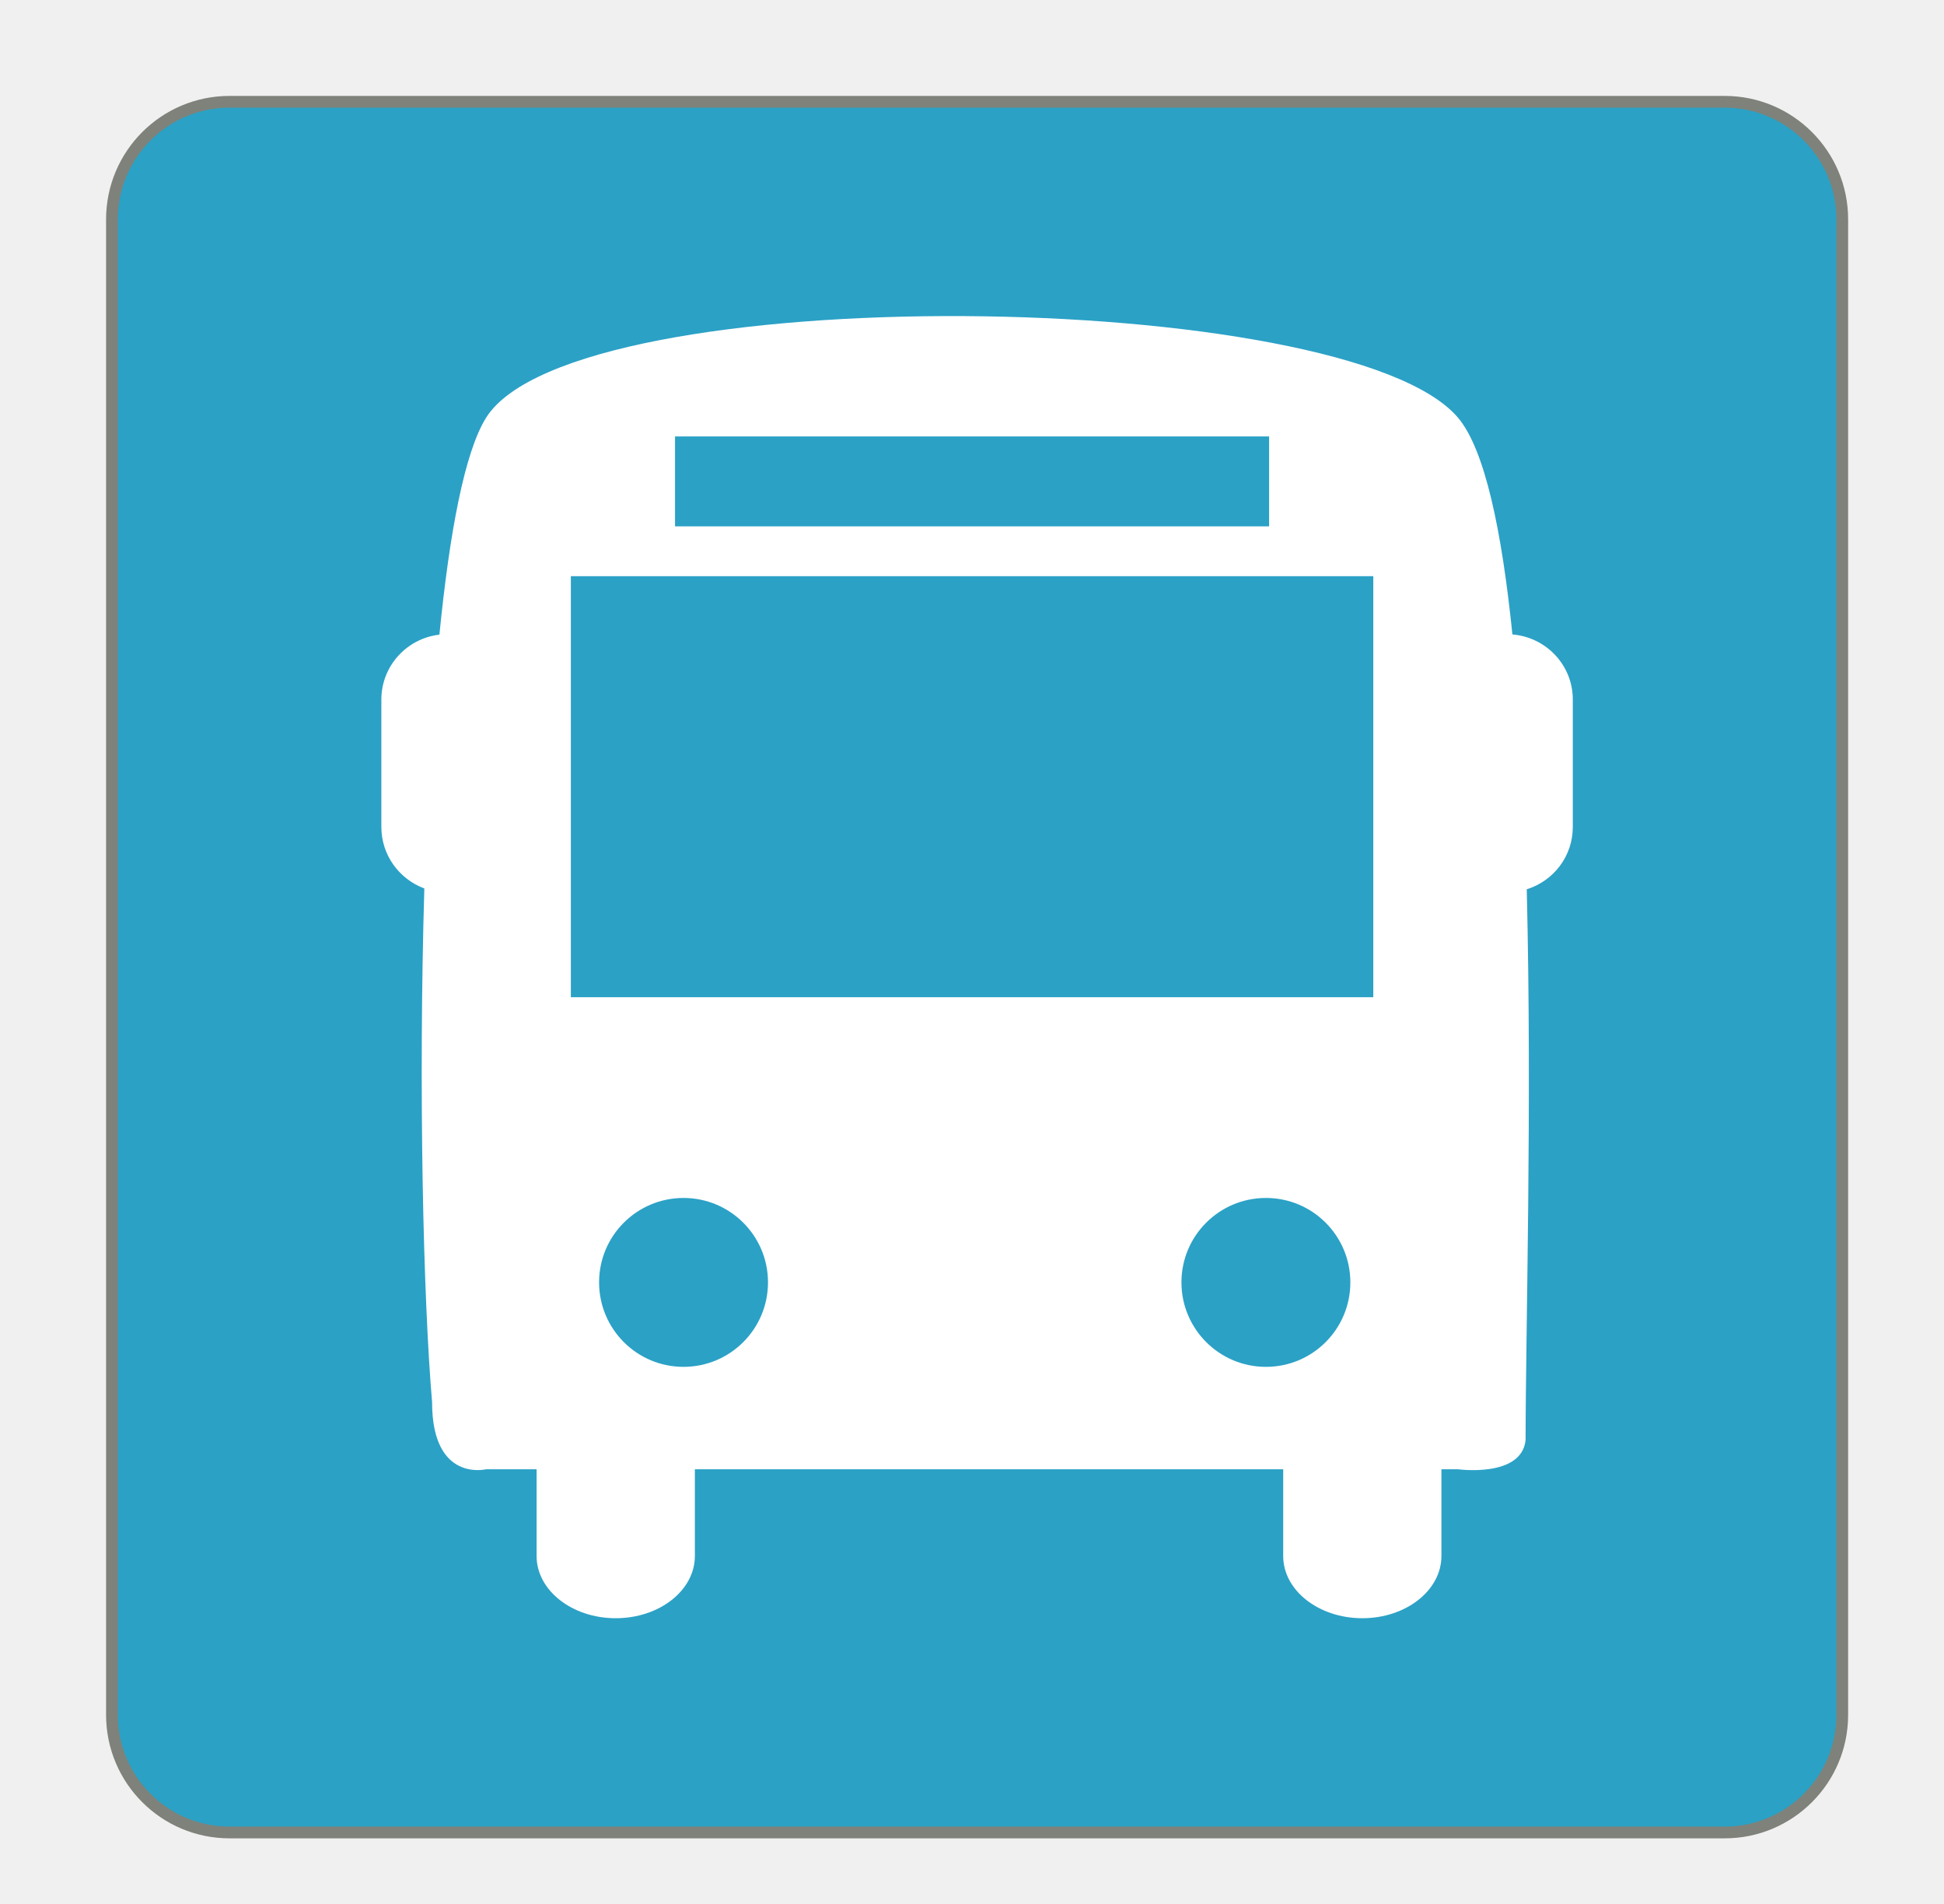
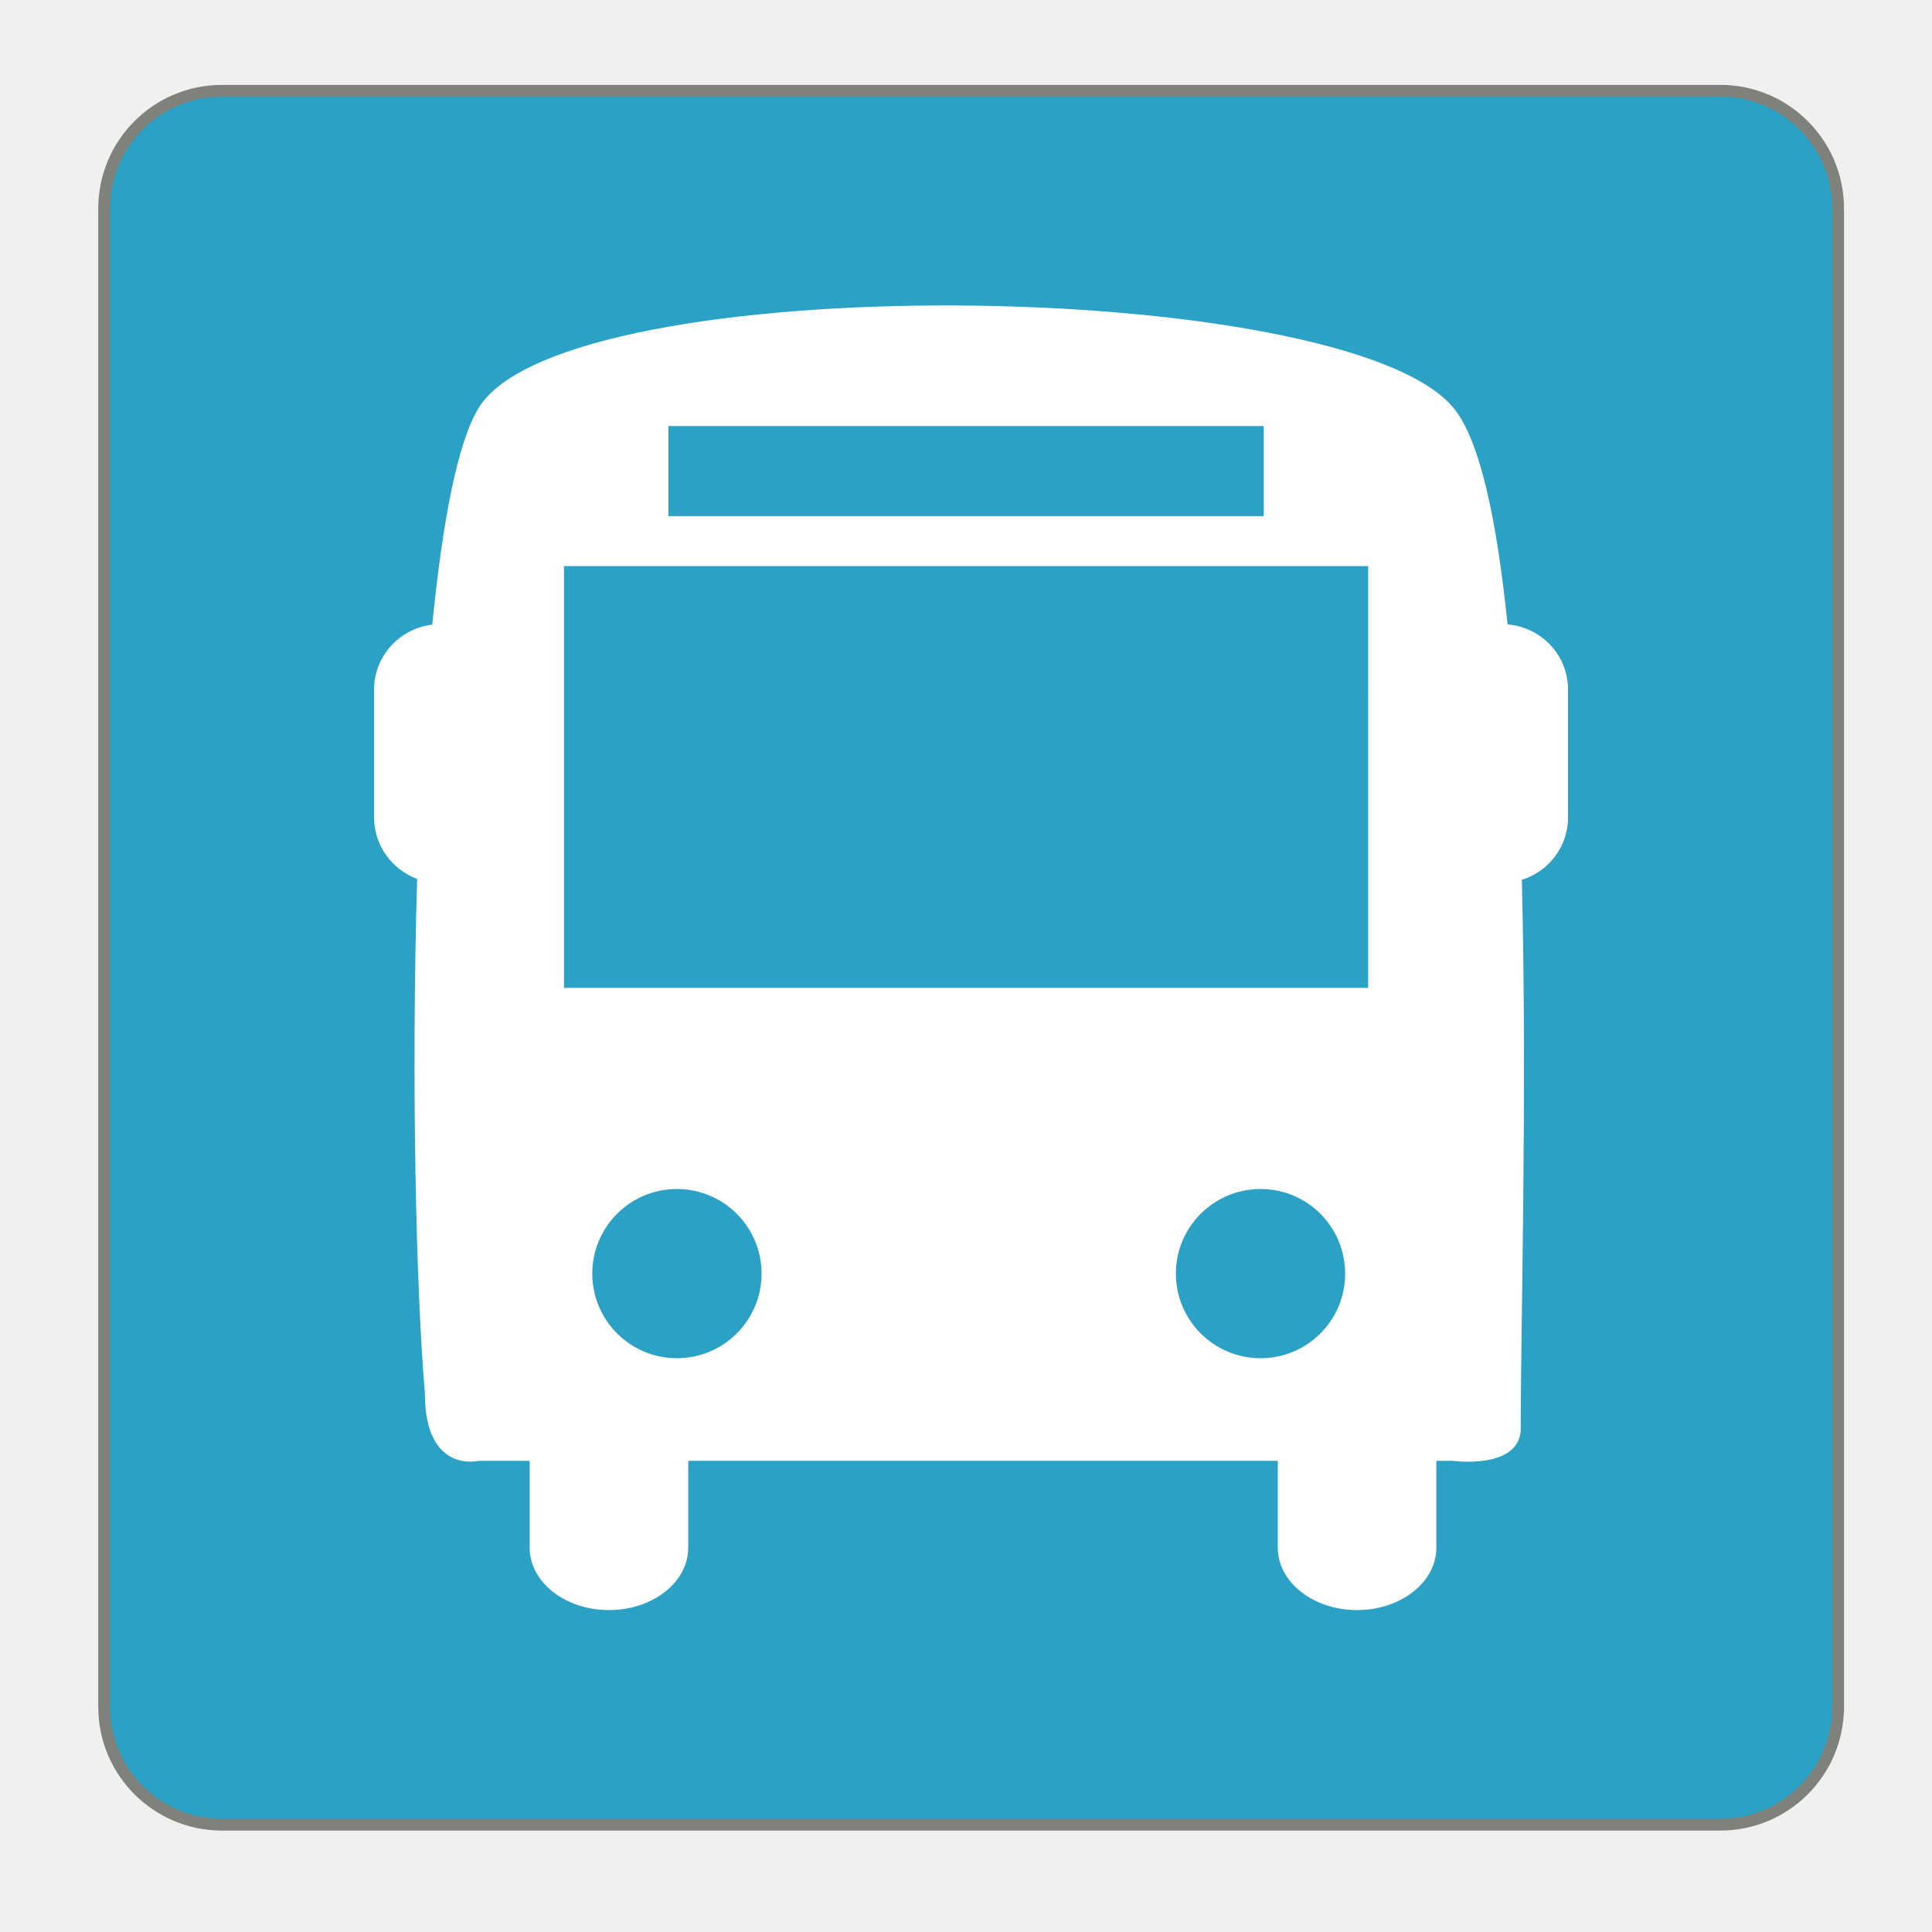
- <svg xmlns="http://www.w3.org/2000/svg" version="1.1" id="Layer_1" x="0px" y="0px" width="82.684px" height="80.952px" viewBox="0 0 82.684 80.952" enable-background="new 0 0 82.684 80.952" xml:space="preserve">
-   <path fill="#2BA1C6" stroke="#7E827A" stroke-width="0.5" stroke-miterlimit="10" d="M78.356,72.922c0,2.762-2.238,5-5,5H9.762  c-2.761,0-5-2.238-5-5V9.329c0-2.761,2.239-5,5-5h63.594c2.762,0,5,2.239,5,5V72.922z" />
-   <path fill="#FFFFFF" d="M64.327,26.979c-0.451-4.42-1.17-7.861-2.311-9.214c-4.699-5.561-37.605-5.968-41.342,0  c-0.914,1.462-1.555,4.892-1.985,9.222c-1.388,0.163-2.469,1.332-2.469,2.762v5.415c0,1.204,0.763,2.219,1.828,2.616  c-0.252,8.528-0.048,17.425,0.33,21.849c0,3.416,2.294,2.849,2.294,2.849h2.151v3.688c0,1.461,1.508,2.646,3.365,2.646  c1.859,0,3.367-1.184,3.367-2.646v-3.688h25.023v3.688c0,1.461,1.506,2.646,3.365,2.646s3.365-1.184,3.365-2.646v-3.688h0.707  c0,0,2.701,0.37,2.873-1.238c0-4.413,0.277-14.192,0.049-23.424c1.133-0.354,1.959-1.397,1.959-2.652v-5.415  C66.897,28.285,65.764,27.096,64.327,26.979z M28.711,18.559h25.268v3.822H28.711V18.559z M29.072,58.123  c-1.983,0-3.591-1.608-3.591-3.593c0-1.982,1.607-3.589,3.591-3.589c1.984,0,3.593,1.607,3.593,3.589  C32.665,56.515,31.057,58.123,29.072,58.123z M53.844,58.123c-1.982,0-3.594-1.608-3.594-3.593c0-1.982,1.609-3.589,3.594-3.589  s3.59,1.607,3.59,3.589C57.436,56.515,55.829,58.123,53.844,58.123z M58.411,42.404H24.28V24.502h34.13V42.404z" />
+ <svg xmlns="http://www.w3.org/2000/svg" version="1.1" id="Layer_1" x="0px" y="0px" width="82px" height="82px" viewBox="0.342 -0.524 82 82" enable-background="new 0.342 -0.524 82 82" xml:space="preserve">
+   <path fill="#2BA1C6" stroke="#7E827A" stroke-width="0.5" stroke-miterlimit="10" d="M78.356,71.921c0,2.762-2.238,5-5,5H9.762  c-2.761,0-5-2.238-5-5V8.329c0-2.761,2.239-5,5-5h63.595c2.762,0,5,2.239,5,5V71.921z" />
+   <path fill="#FFFFFF" d="M64.327,25.979c-0.451-4.42-1.17-7.86-2.312-9.214c-4.698-5.561-37.604-5.968-41.342,0  c-0.914,1.462-1.555,4.893-1.984,9.223c-1.389,0.163-2.47,1.332-2.47,2.762v5.415c0,1.204,0.764,2.219,1.828,2.616  c-0.252,8.528-0.048,17.424,0.33,21.848c0,3.416,2.294,2.85,2.294,2.85h2.151v3.688c0,1.461,1.508,2.646,3.365,2.646  c1.858,0,3.366-1.184,3.366-2.646v-3.688h25.023v3.688c0,1.461,1.506,2.646,3.365,2.646c1.858,0,3.364-1.184,3.364-2.646v-3.688  h0.707c0,0,2.701,0.369,2.873-1.238c0-4.412,0.277-14.191,0.05-23.423c1.133-0.354,1.959-1.397,1.959-2.652v-5.415  C66.897,27.285,65.764,26.096,64.327,25.979z M28.711,17.559h25.268v3.822H28.711V17.559z M29.072,57.123  c-1.983,0-3.591-1.607-3.591-3.592c0-1.982,1.606-3.59,3.591-3.59c1.983,0,3.593,1.607,3.593,3.59  C32.665,55.515,31.057,57.123,29.072,57.123z M53.844,57.123c-1.981,0-3.594-1.607-3.594-3.592c0-1.982,1.609-3.59,3.594-3.59  c1.985,0,3.59,1.607,3.59,3.59C57.436,55.515,55.829,57.123,53.844,57.123z M58.411,41.404H24.28V23.502h34.13L58.411,41.404  L58.411,41.404z" />
</svg>
